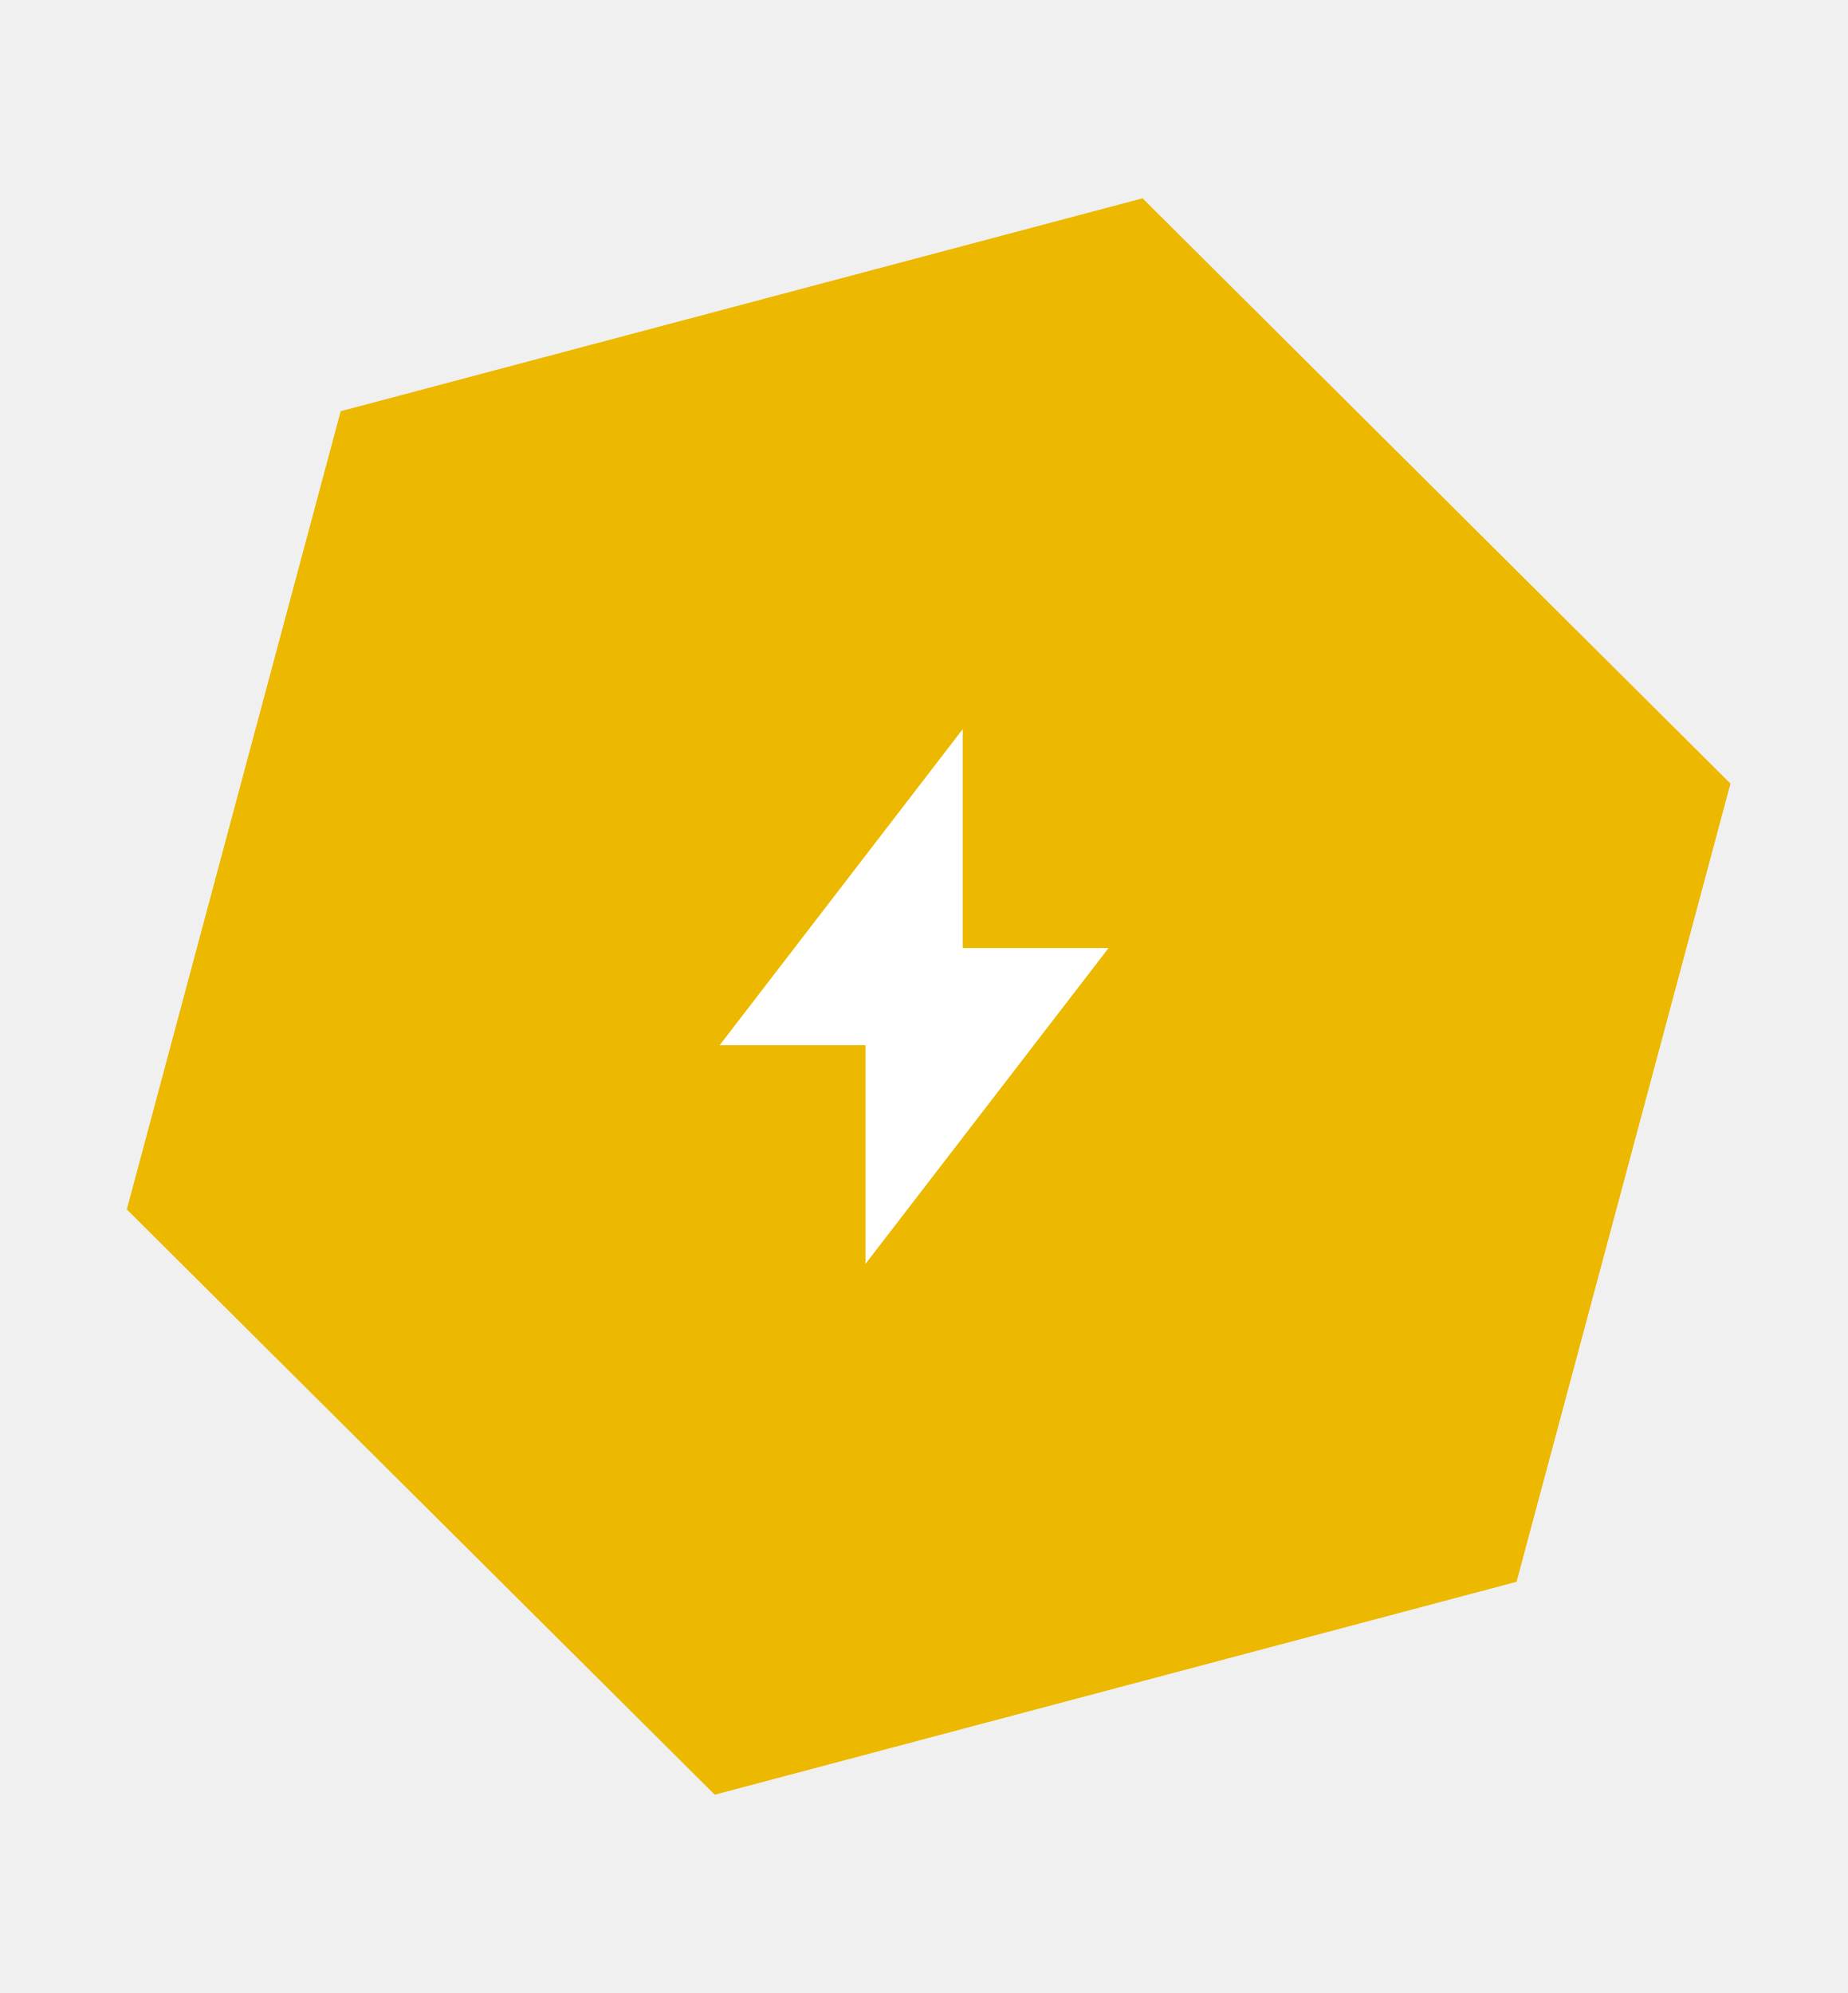
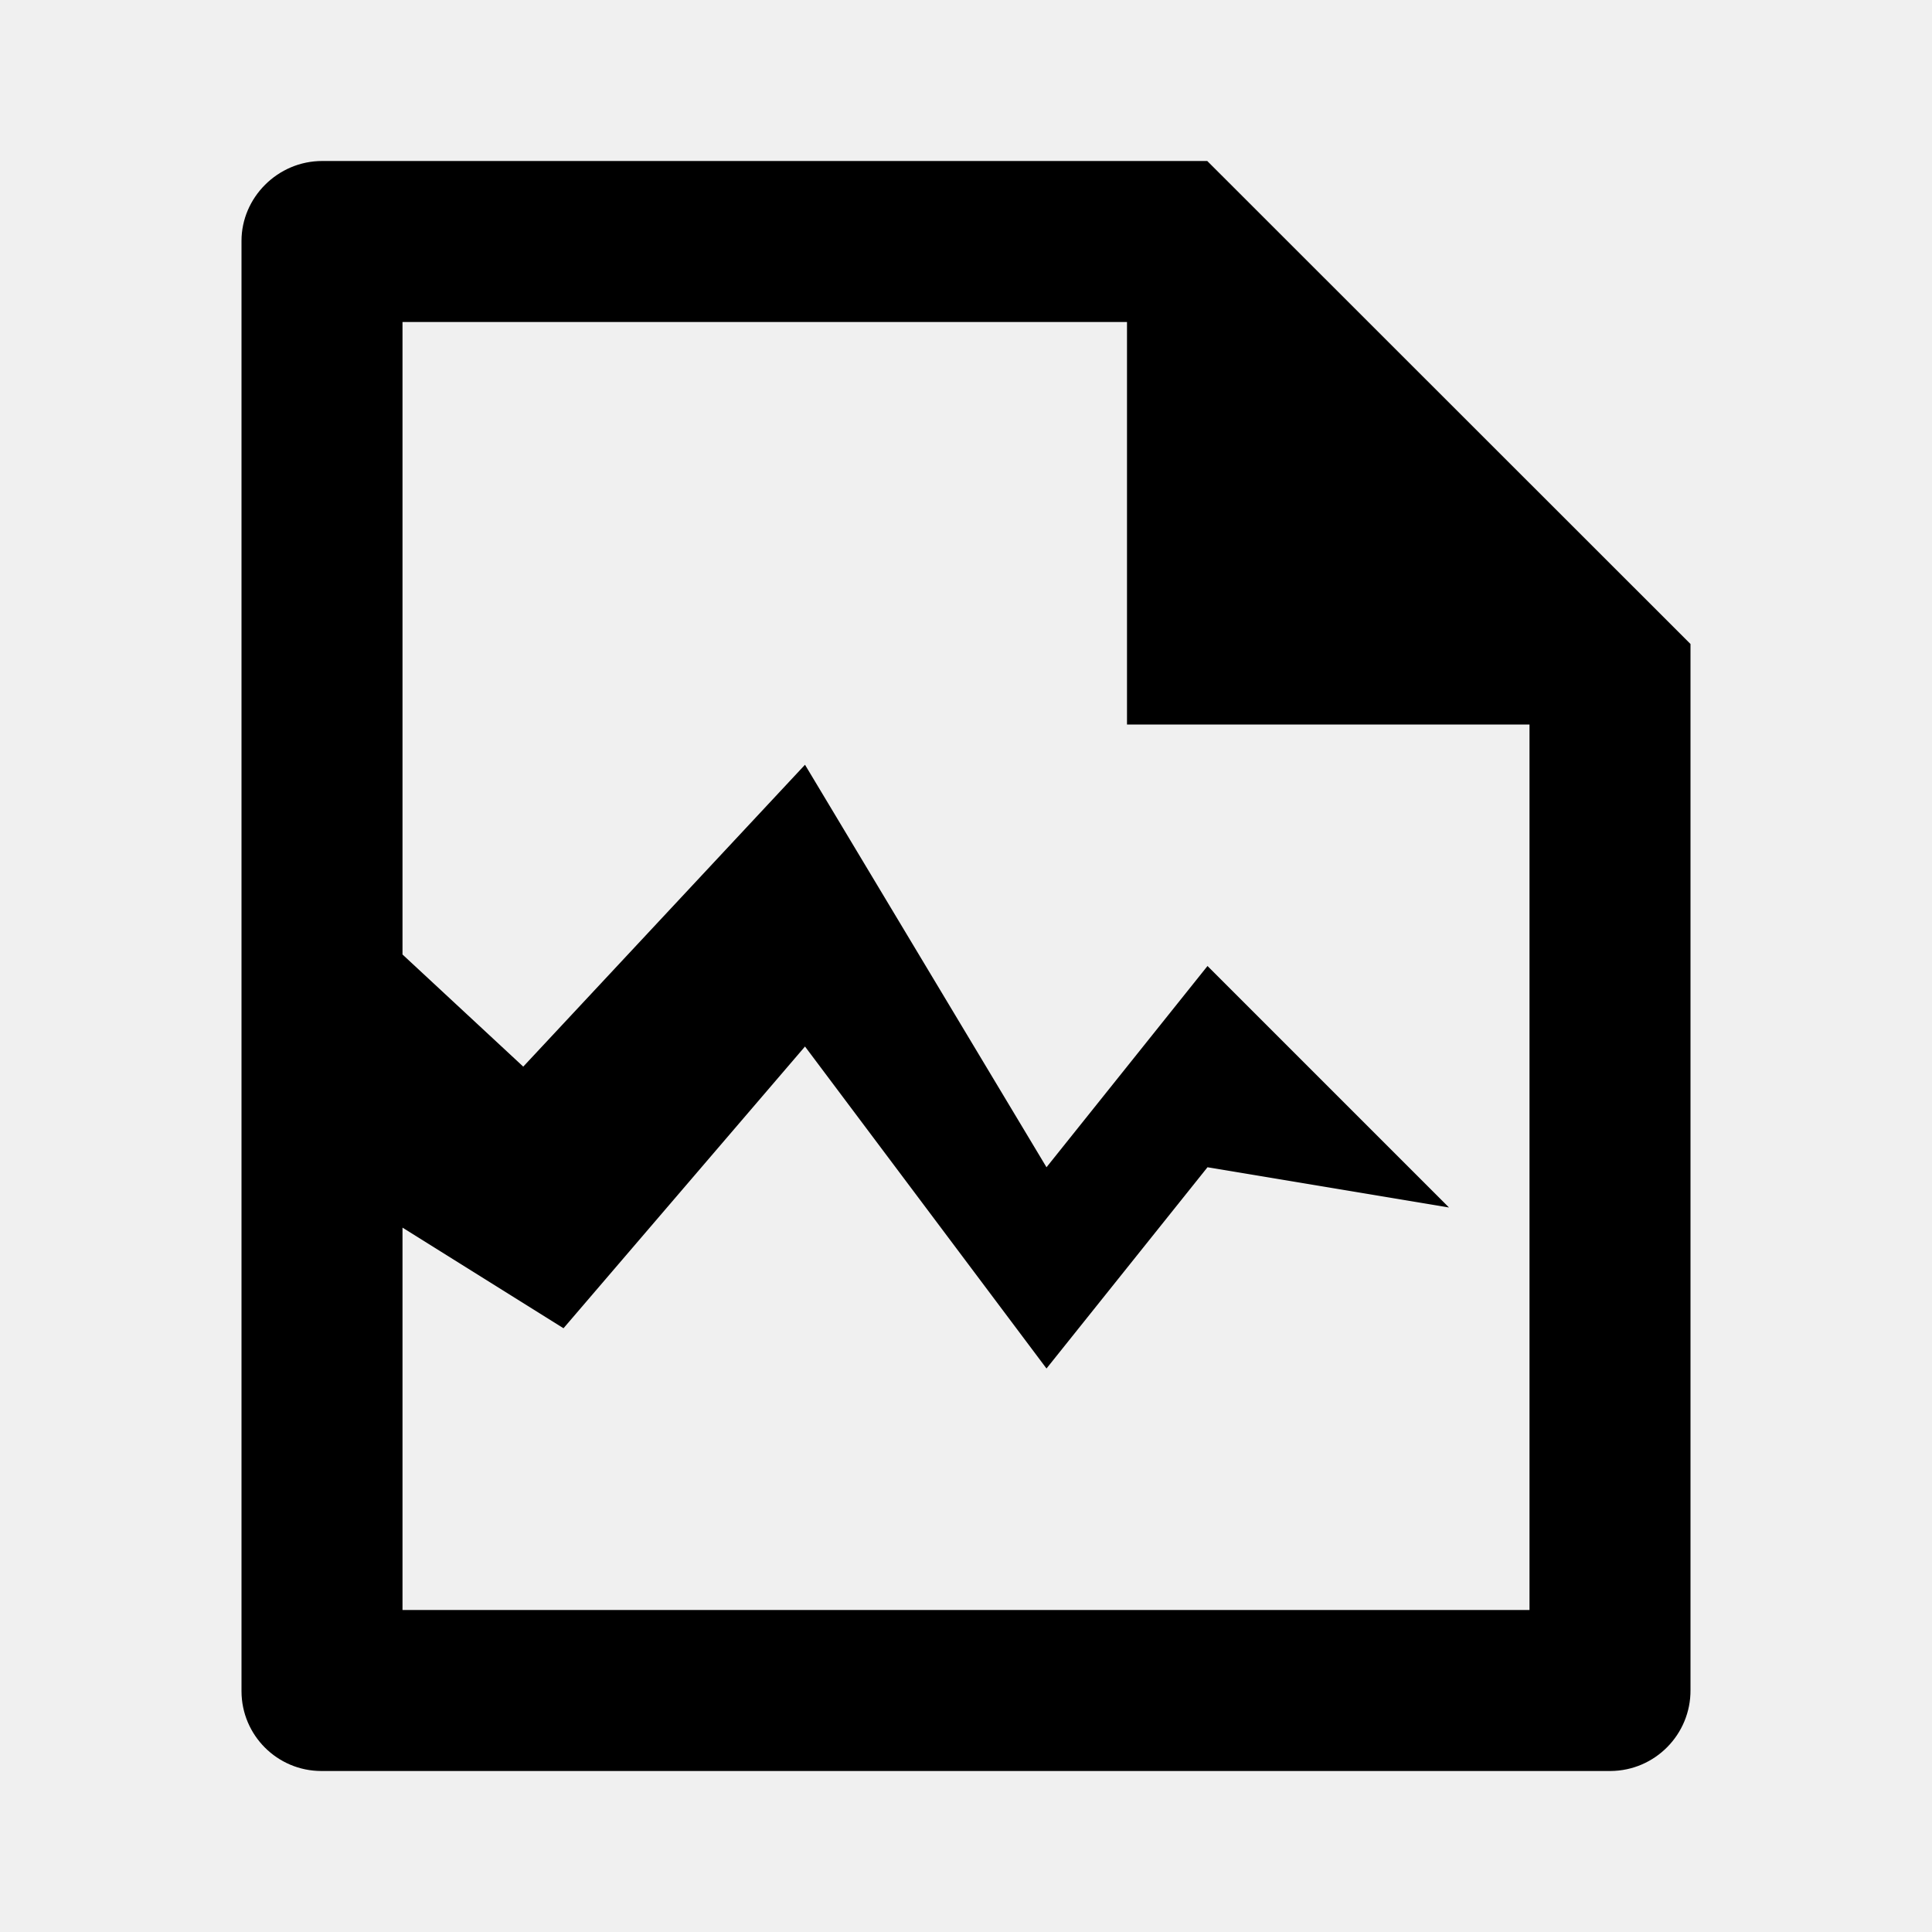
- <svg xmlns="http://www.w3.org/2000/svg" width="76px" height="82px" viewBox="0 0 76 82" version="1.1">
-   <g stroke="none" stroke-width="1" fill="none" fill-rule="evenodd">
-     <g transform="translate(-959, -1086)" fill-rule="nonzero">
-       <g transform="translate(269.2346, 1084)">
-         <g transform="translate(690.5827, 2.498159)">
-           <polygon fill="#EDB900" transform="translate(37.38871, 40.50184) rotate(-345) translate(-37.38871, -40.50184) " points="7.791 23.502 7.791 57.502 37.389 74.502 66.986 57.502 66.986 23.502 37.389 6.502" />
-           <g transform="translate(28.79134, 29.50184)" fill="#FFFFFF">
-             <polygon points="10 9.006 16 9.006 6 22 6 13.004 0 13.004 10 0" />
-           </g>
-         </g>
-       </g>
-     </g>
-   </g>
+ <svg xmlns="http://www.w3.org/2000/svg" viewBox="0 0 24 24" width="24" height="24">
+   <path fill="none" d="M0 0h24v24H0z" />
+   <path d="M19 9h-5V4H5v7.857l1.5 1.393L10 9.5l3 5 2-2.5 3 3-3-.5-2 2.5-3-4-3 3.5-2-1.25V20h14V9zm2-1v12.993A1 1 0 0 1 20.007 22H3.993A.993.993 0 0 1 3 21.008V2.992C3 2.455 3.449 2 4.002 2h10.995L21 8z" />
</svg>
